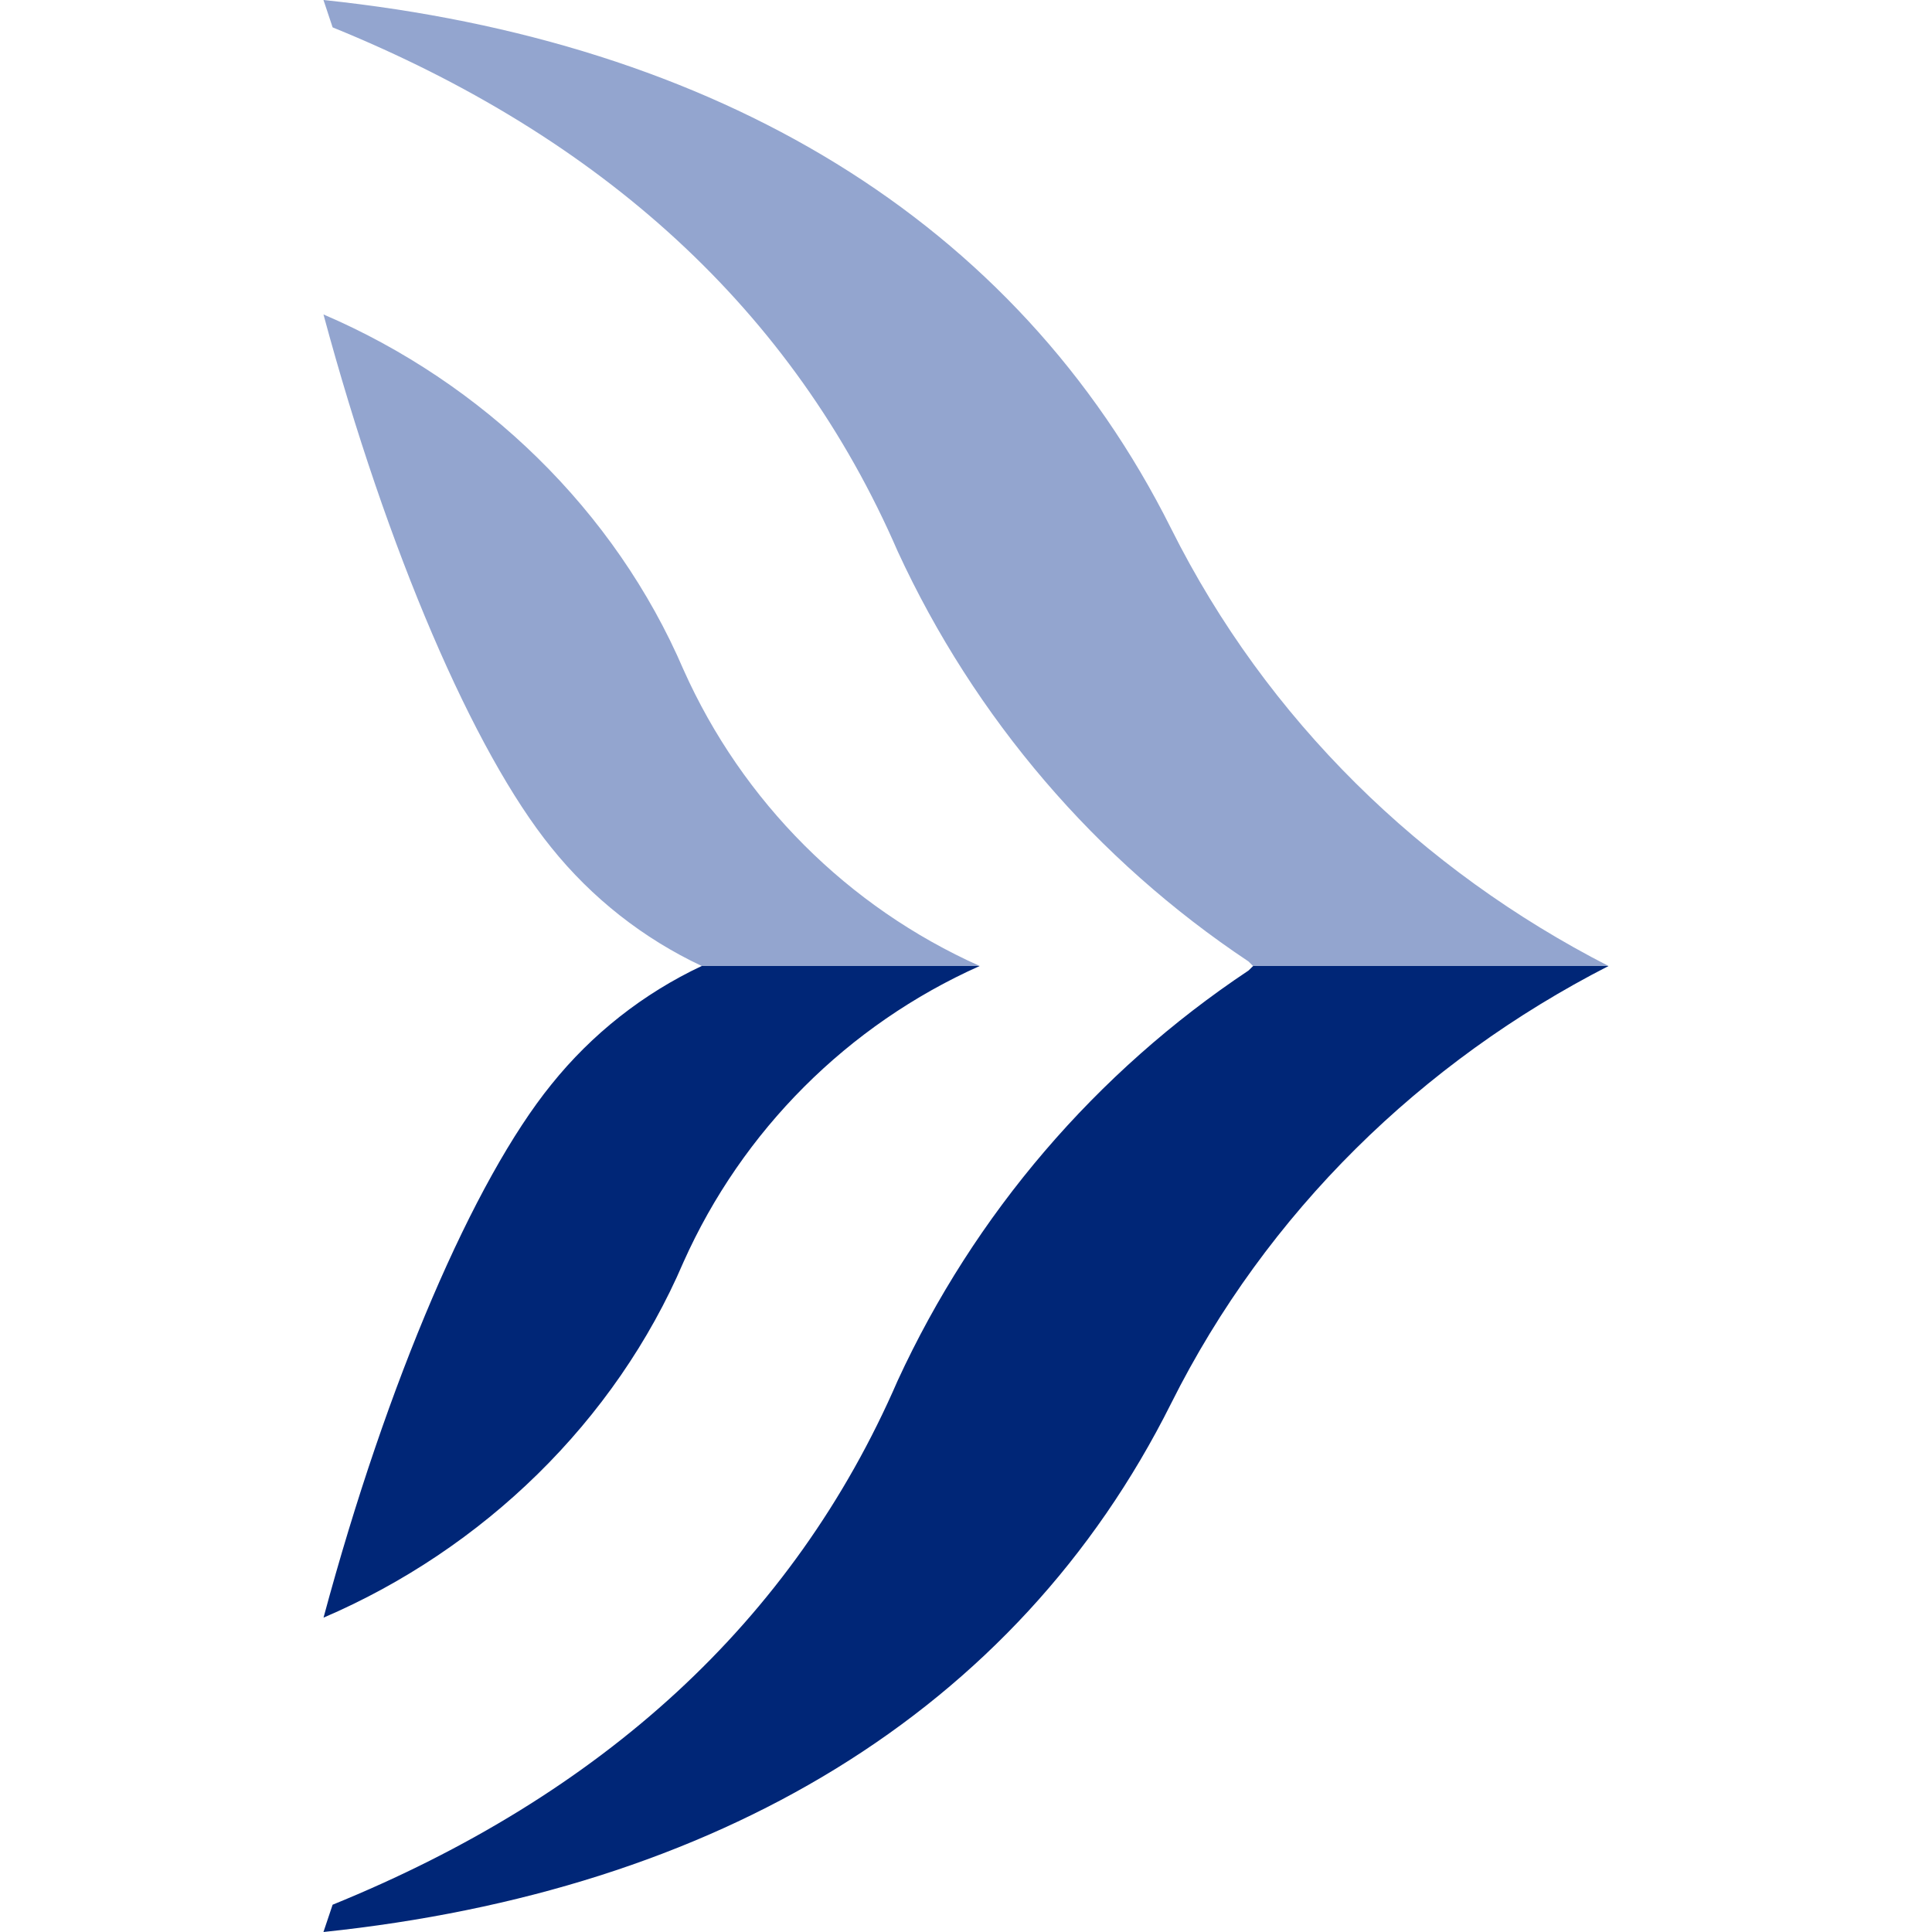
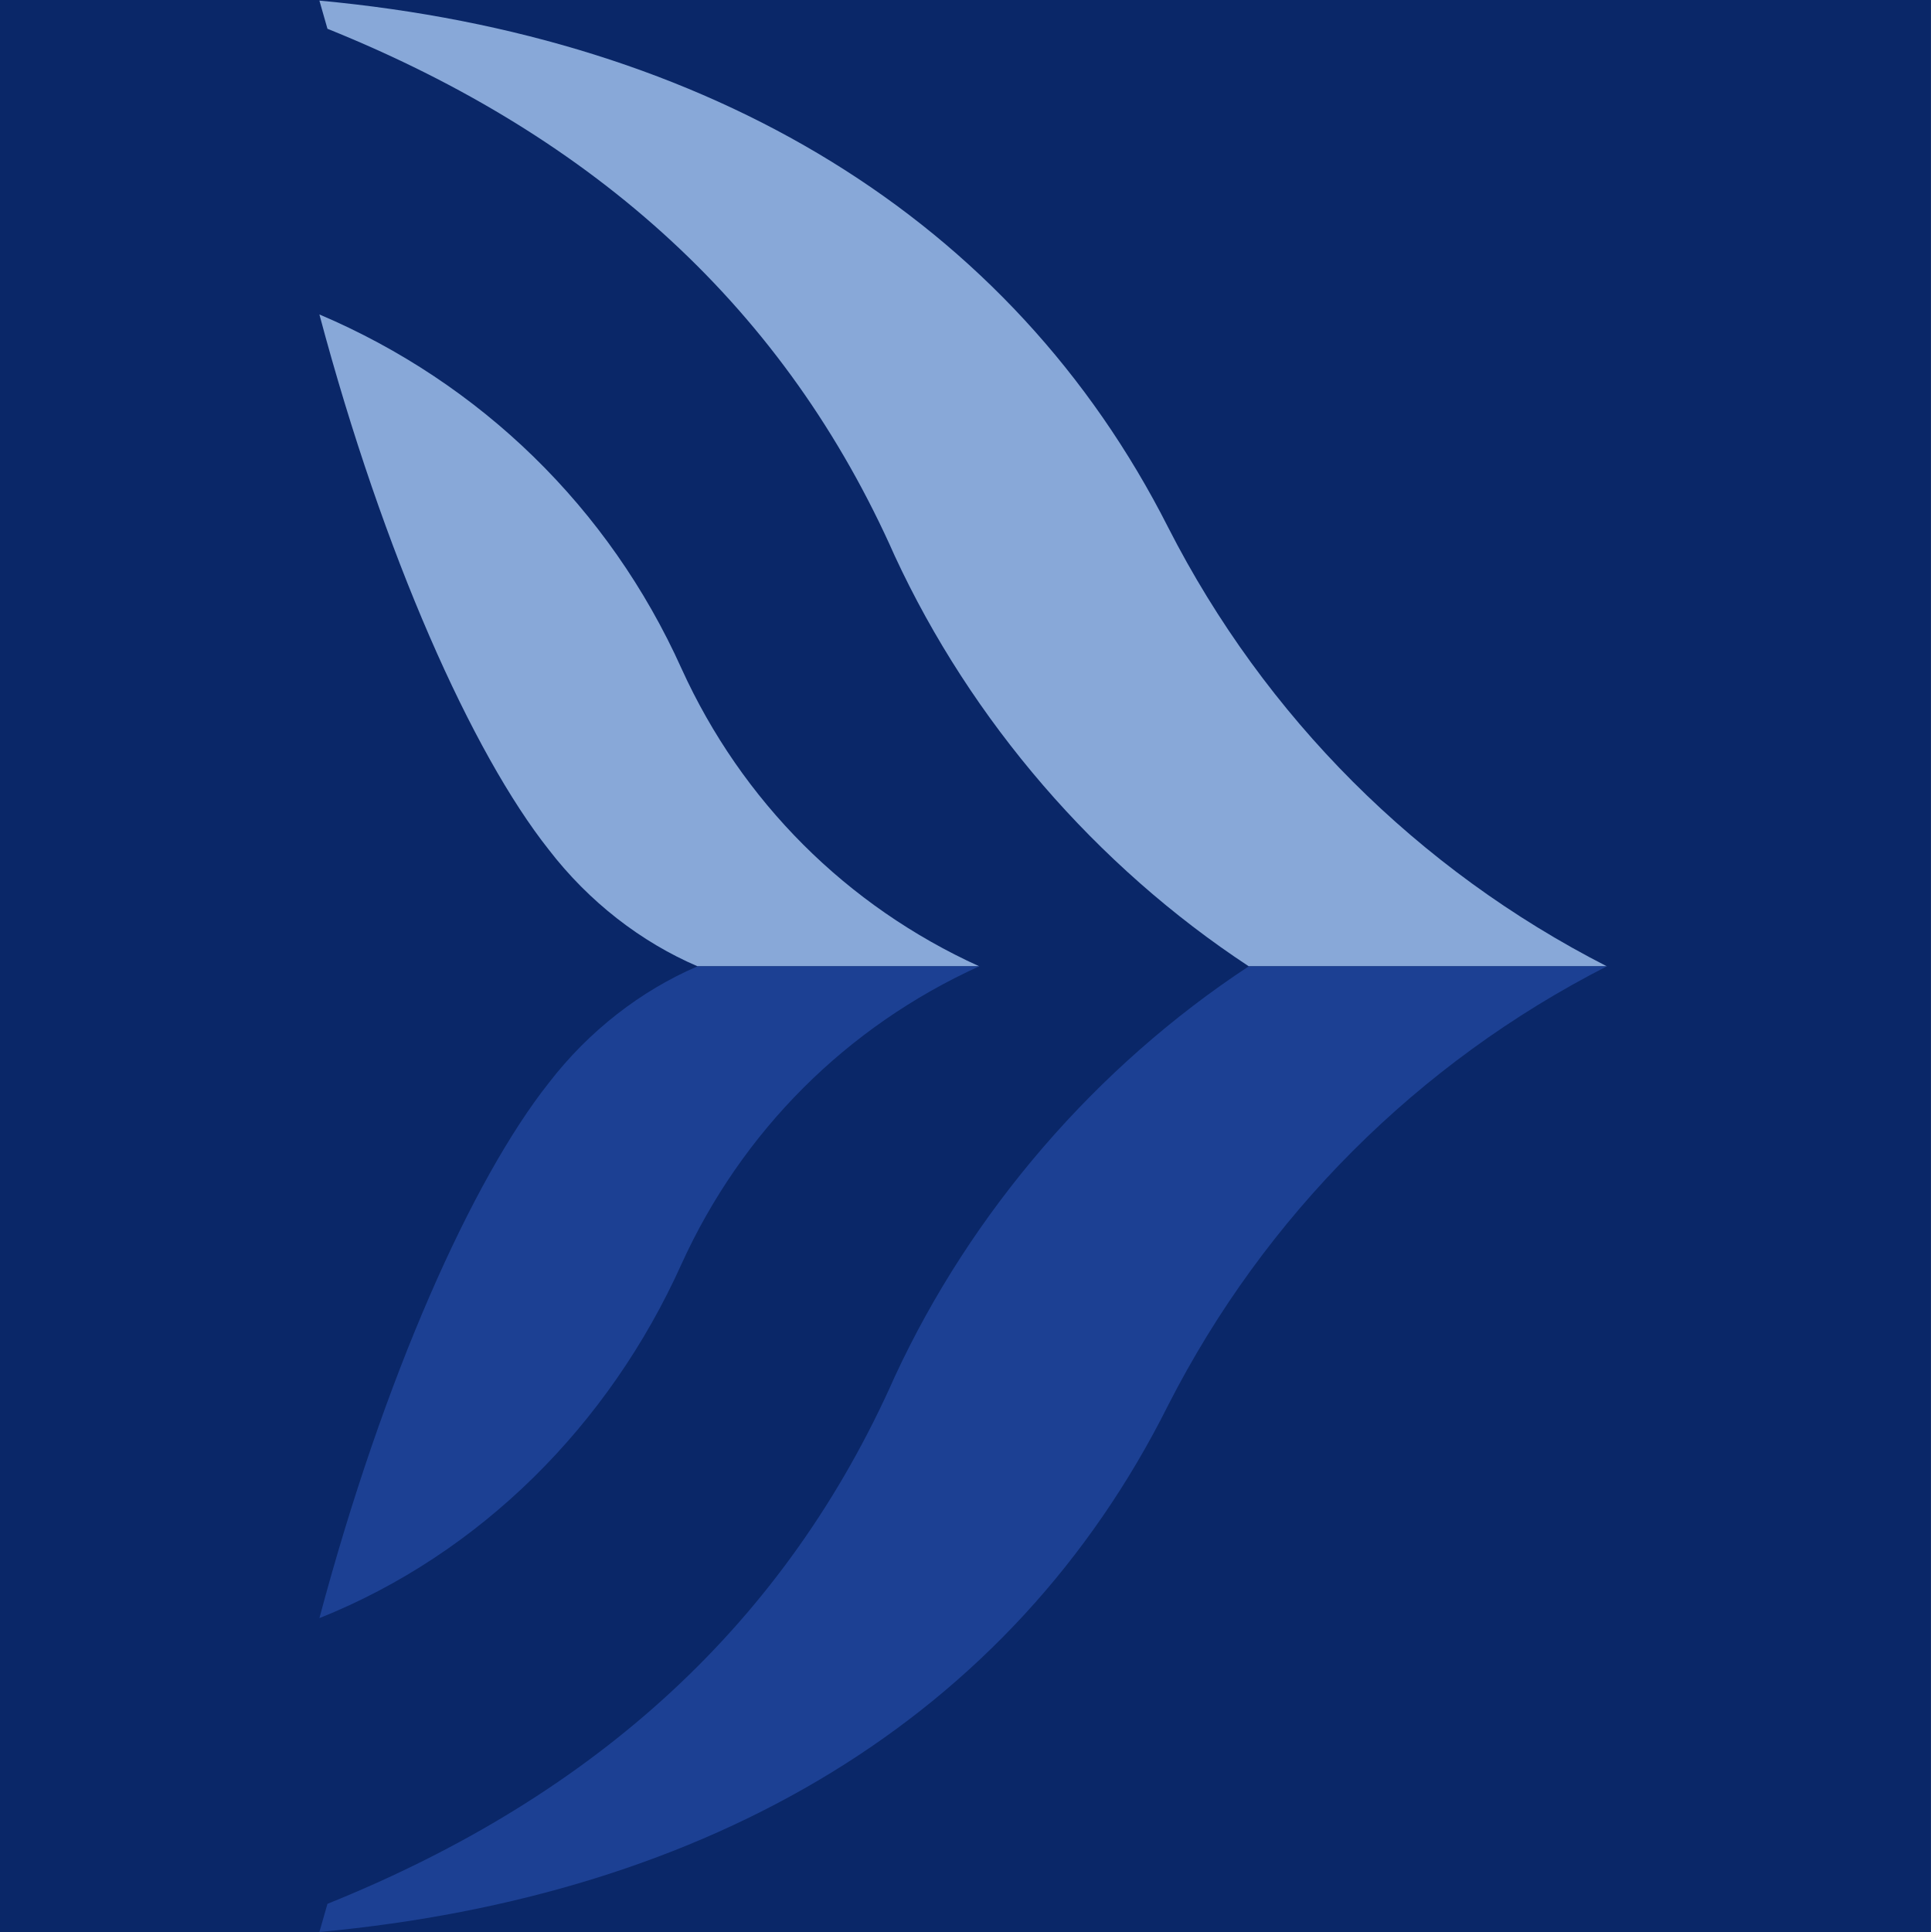
- <svg xmlns="http://www.w3.org/2000/svg" role="img" viewBox="0 0 24 24">
-   <path fill="#93a5cf" d="m4.018 0 .114.34c3.34 1.358 5.718 3.509 7.02 6.51a12.313 12.313 0 0 0 4.358 5.094l.056.056h4.416c-2.321-1.189-4.245-3.056-5.434-5.434C12.623 2.716 8.886.51 4.018 0Zm0 3.905c.793 2.943 1.868 5.435 2.83 6.623A5.27 5.27 0 0 0 8.718 12h3.453a7.286 7.286 0 0 1-3.68-3.68C7.641 6.34 6 4.755 4.018 3.906Z" />
-   <path fill="#002677" d="M8.717 12a5.27 5.27 0 0 0-1.868 1.472c-.963 1.188-2.038 3.68-2.83 6.623 1.98-.849 3.622-2.434 4.471-4.416A7.286 7.286 0 0 1 12.17 12Zm6.85 0-.057.056a12.313 12.313 0 0 0-4.359 5.095c-1.301 3-3.68 5.151-7.019 6.51L4.018 24c4.868-.51 8.605-2.717 10.53-6.566 1.189-2.378 3.113-4.245 5.434-5.434Z" />
+ <svg xmlns="http://www.w3.org/2000/svg" xmlns:ns1="http://vectornator.io" height="100%" stroke-miterlimit="10" style="fill-rule:nonzero;clip-rule:evenodd;stroke-linecap:round;stroke-linejoin:round;" version="1.1" viewBox="193.22 -0.015 47.995 48.015" width="100%" xml:space="preserve">
+   <defs />
+   <g id="Layer" ns1:layerName="Layer">
+     <g opacity="1" ns1:layerName="Group 1">
+       <g opacity="1" ns1:layerName="Group 1">
+         <path d="M193.22-0.015L241.215-0.015L241.215 48L193.22 48L193.22-0.015Z" fill="#0a2768" fill-rule="nonzero" opacity="1" stroke="none" ns1:layerName="Rectangle 1" />
+       </g>
+       <path d="M224.259 24L233.159 24C228.459 21.6 224.659 17.8 222.259 13.1C218.359 5.4 210.859 0.9 201.159 0L201.359 0.7C208.059 3.4 212.759 7.7 215.459 13.8L215.459 13.8C217.359 17.9 220.459 21.5 224.259 24" fill="#88a8d8" fill-rule="nonzero" opacity="1" stroke="none" ns1:layerName="Curve 1" />
+       <path d="M224.259 24L233.159 24C228.459 26.4 224.659 30.2 222.259 34.9C218.359 42.7 210.859 47.1 201.159 48L201.359 47.3C208.059 44.6 212.759 40.3 215.459 34.2L215.459 34.2C217.359 30.1 220.459 26.5 224.259 24" fill="#1c4093" fill-rule="nonzero" opacity="1" stroke="none" ns1:layerName="Curve 2" />
+       <path d="M201.159 7.8C202.759 13.8 204.959 18.7 206.859 21.1L206.859 21.1C207.859 22.4 209.159 23.4 210.559 24L217.559 24C214.259 22.5 211.659 19.9 210.159 16.6L210.159 16.6C208.359 12.6 205.159 9.5 201.159 7.8" fill="#88a8d8" fill-rule="nonzero" opacity="1" stroke="none" ns1:layerName="Curve 3" />
+       <path d="M201.159 40.2C202.759 34.2 204.959 29.3 206.859 26.9L206.859 26.9C207.859 25.6 209.159 24.6 210.559 24L217.559 24C214.259 25.5 211.659 28.1 210.159 31.4L210.159 31.4C208.359 35.4 205.159 38.6 201.159 40.2" fill="#1c4093" fill-rule="nonzero" opacity="1" stroke="none" ns1:layerName="Curve 4" />
+     </g>
+   </g>
</svg>
